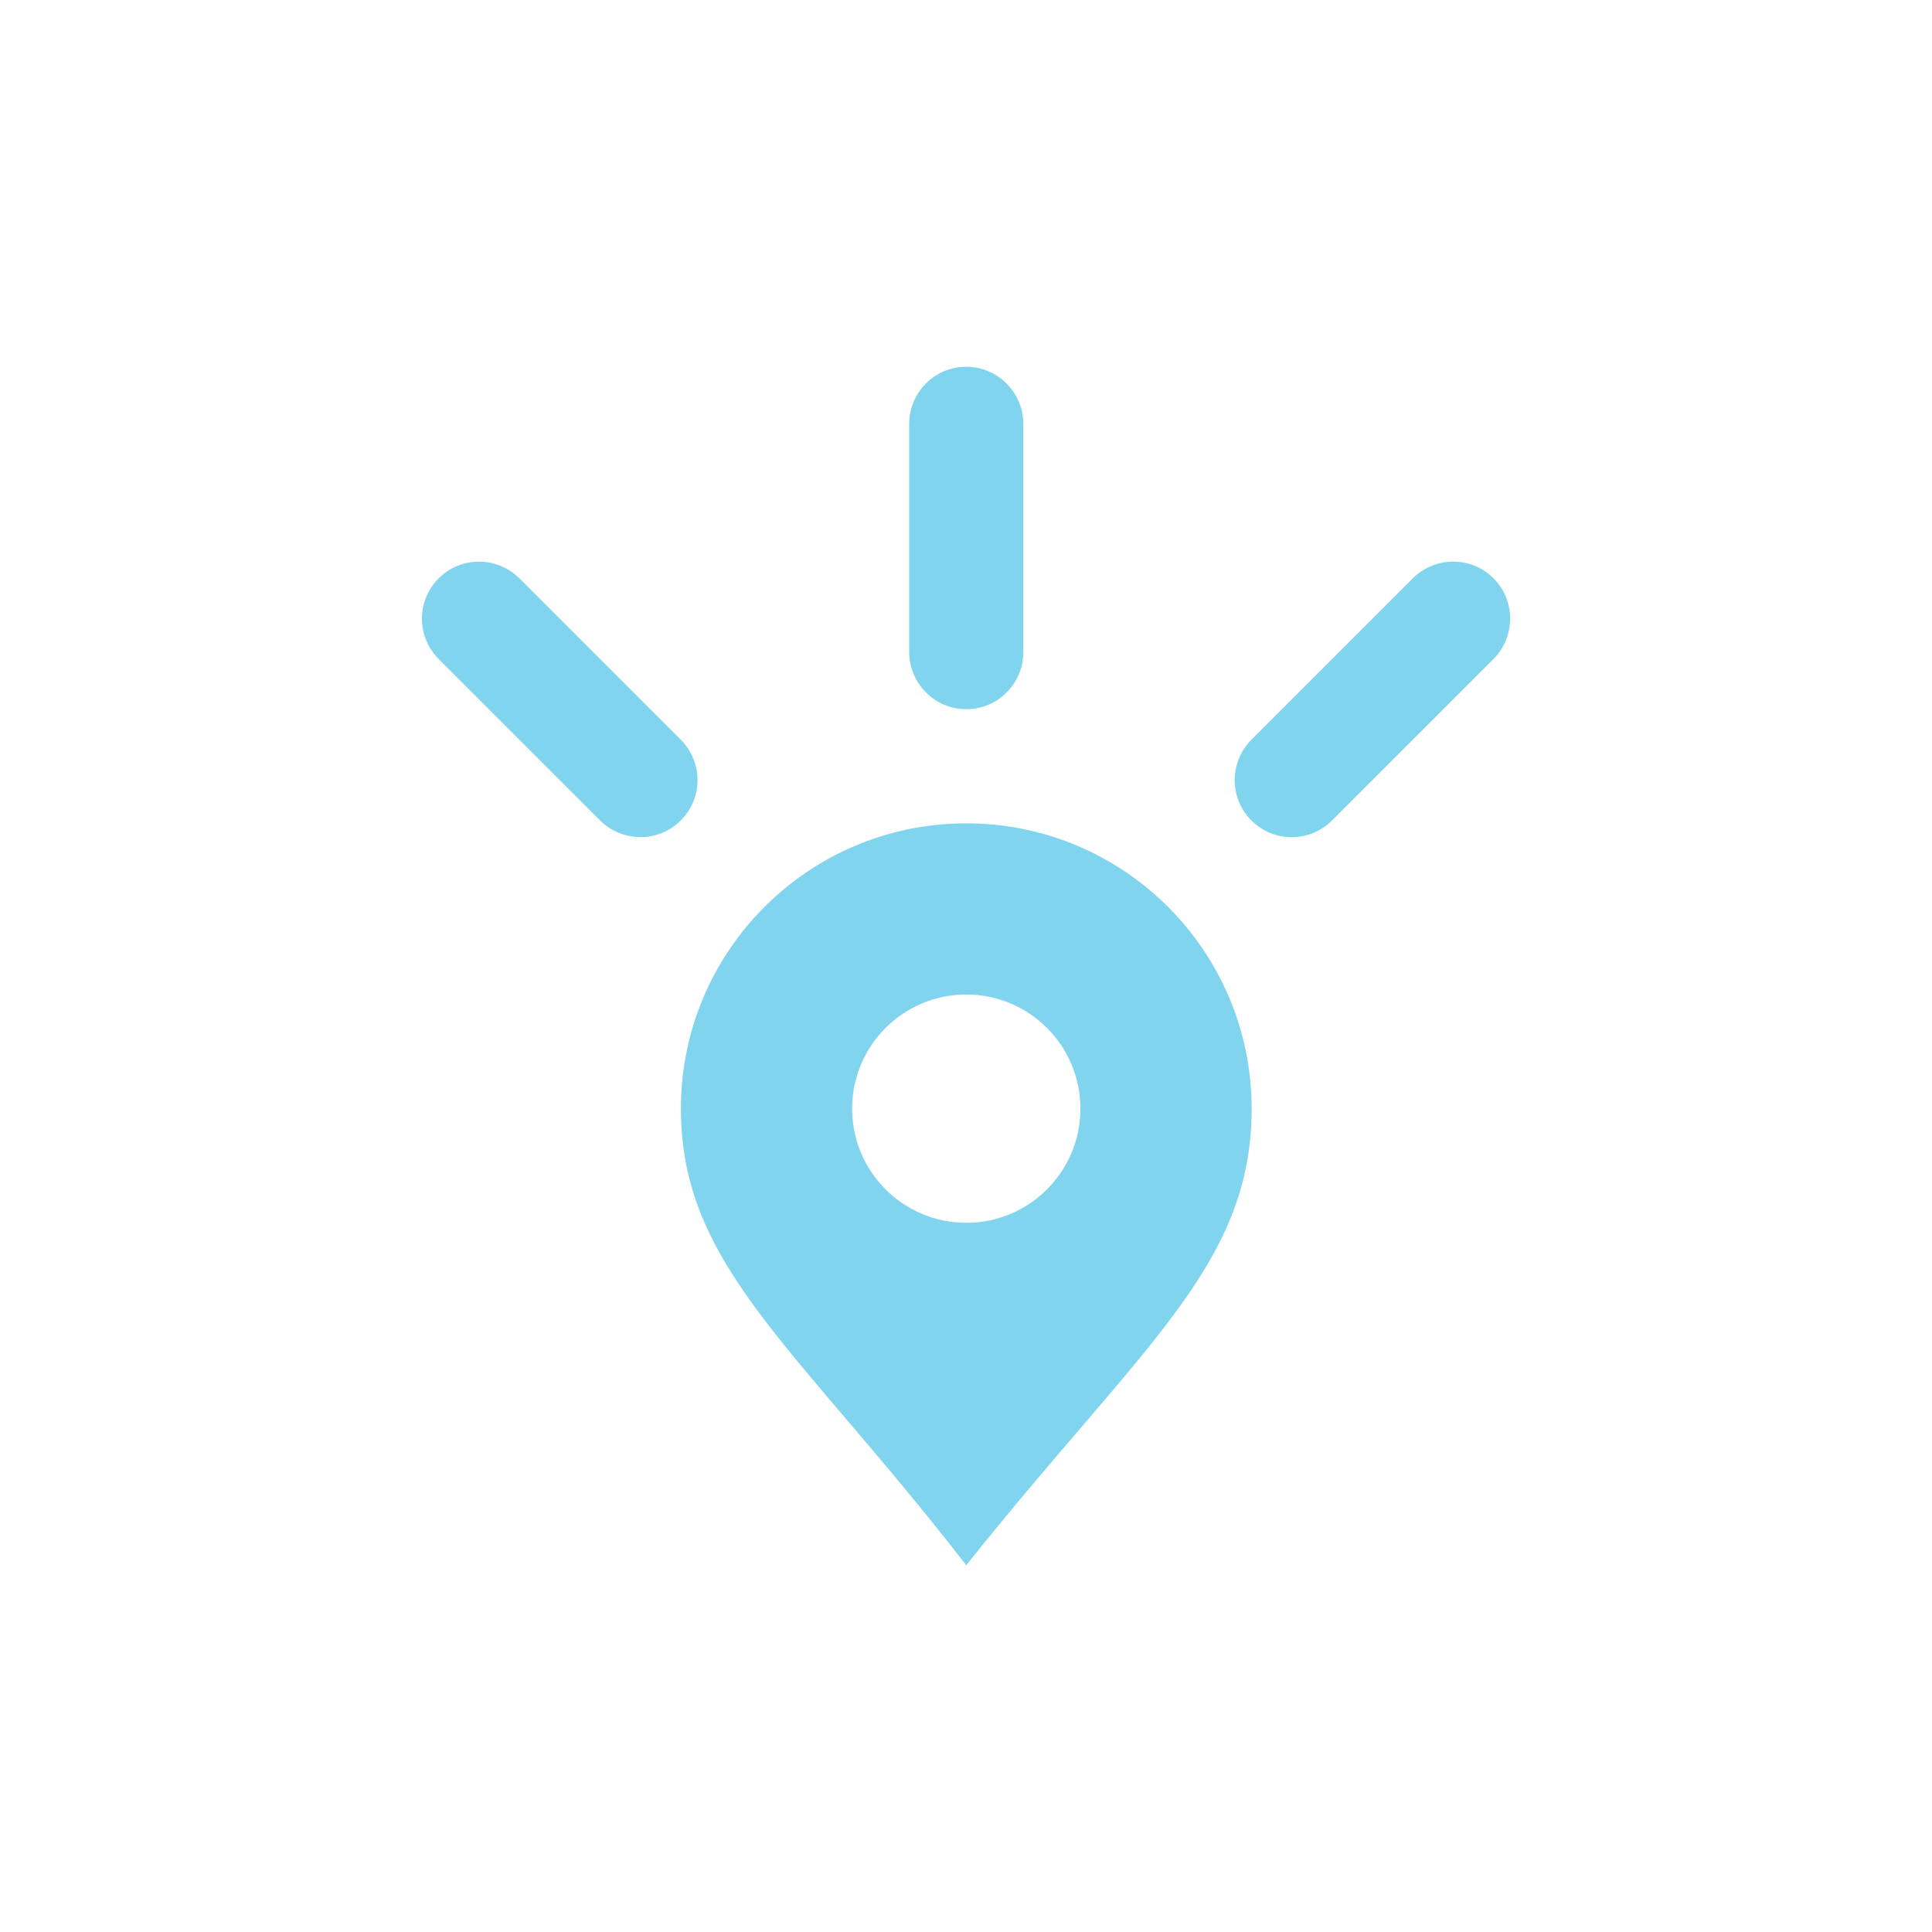
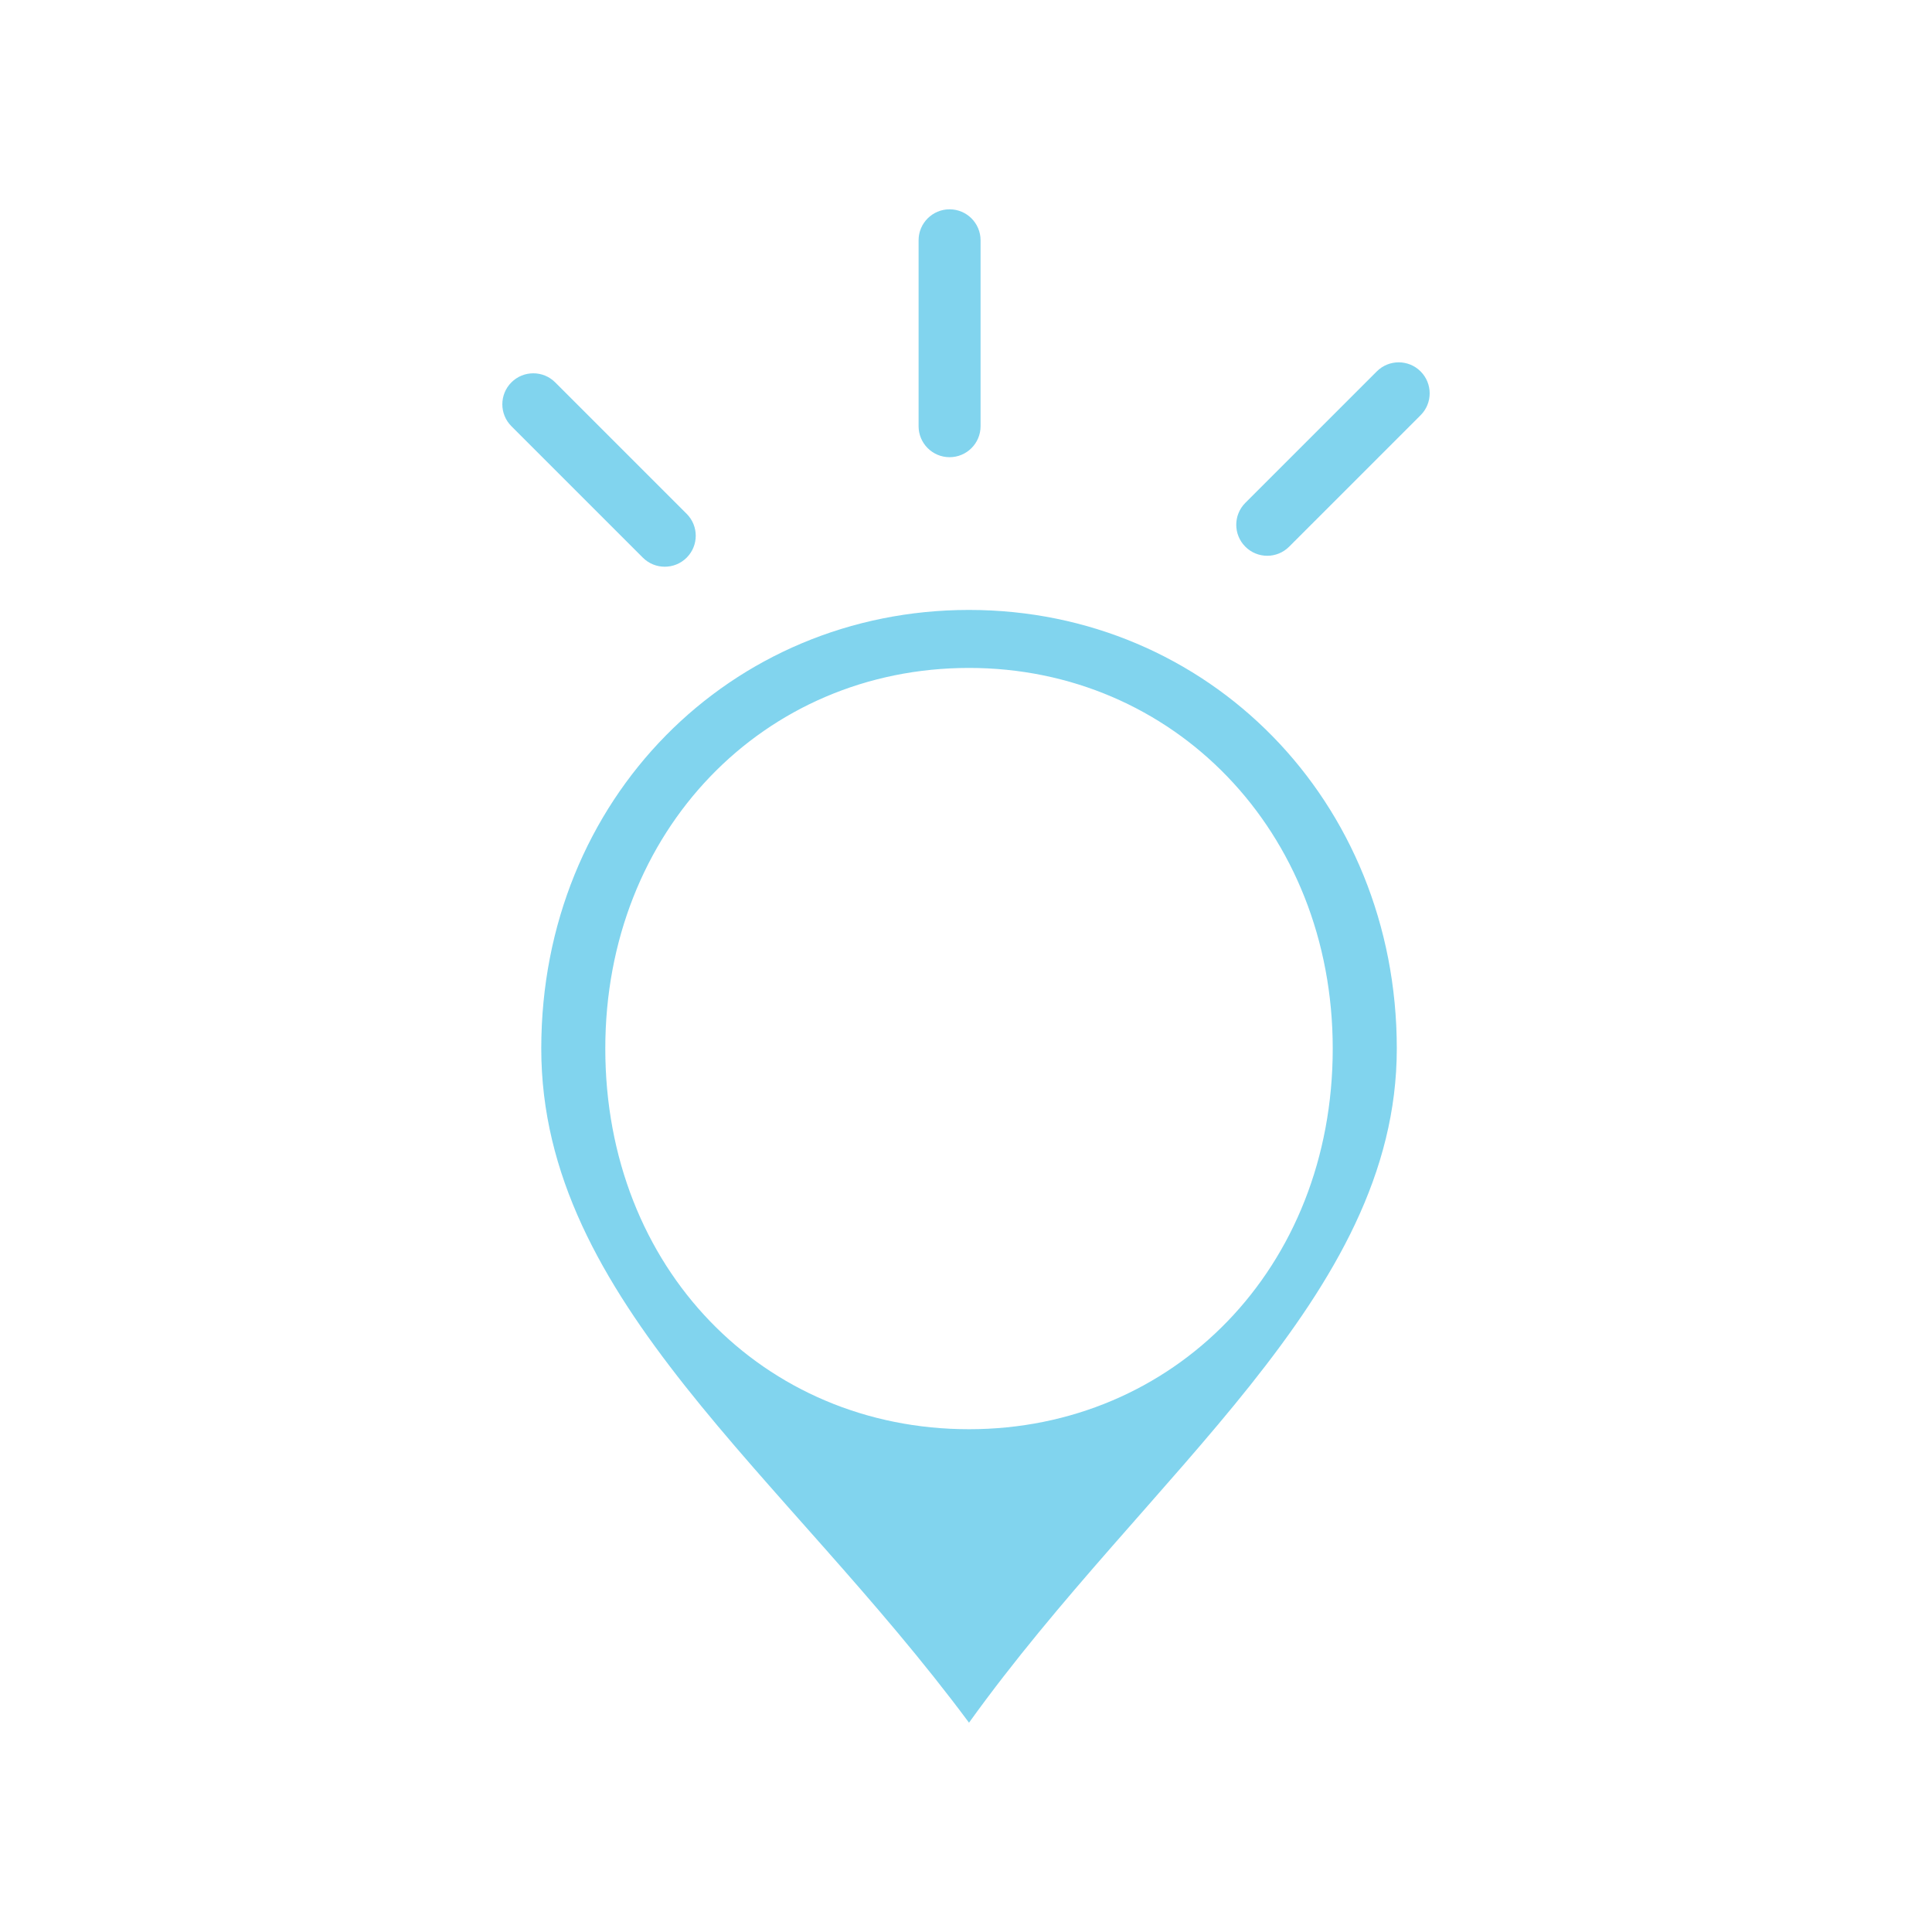
<svg xmlns="http://www.w3.org/2000/svg" width="50px" height="50px" viewBox="0 0 50 50" version="1.1">
  <defs />
  <g id="Page-1" stroke="none" stroke-width="1" fill="none" fill-rule="evenodd">
    <g id="menu-logo">
      <rect id="bg" fill-opacity="0" fill="#D8D8D8" x="0" y="0" width="50" height="50" />
-       <path d="M25.007,40.508 C29.524,34.832 32.392,32.771 32.392,28.692 C32.392,24.614 29.085,21.308 25.007,21.308 C20.928,21.308 17.622,24.614 17.622,28.692 C17.622,32.771 20.607,34.832 25.007,40.508 Z M25.007,31.646 C26.638,31.646 27.961,30.324 27.961,28.692 C27.961,27.061 26.638,25.738 25.007,25.738 C23.375,25.738 22.053,27.061 22.053,28.692 C22.053,30.324 23.375,31.646 25.007,31.646 Z M23.53,10.975 C23.53,10.156 24.185,9.492 25.007,9.492 C25.822,9.492 26.484,10.158 26.484,10.975 L26.484,16.87 C26.484,17.689 25.828,18.354 25.007,18.354 C24.191,18.354 23.53,17.687 23.53,16.87 L23.53,10.975 Z M11.357,17.06 C10.778,16.481 10.772,15.548 11.353,14.967 C11.93,14.39 12.868,14.393 13.446,14.971 L17.615,19.14 C18.194,19.719 18.2,20.652 17.619,21.233 C17.042,21.81 16.104,21.807 15.526,21.229 L11.357,17.06 Z M36.558,14.971 C37.138,14.392 38.071,14.386 38.652,14.967 C39.228,15.544 39.225,16.482 38.647,17.06 L34.478,21.229 C33.899,21.808 32.966,21.814 32.385,21.233 C31.808,20.656 31.812,19.718 32.39,19.14 L36.558,14.971 Z" id="Oval-1" fill-opacity="0.87" fill="#6FCDEB" />
+       <path d="M17.771,13.298 L14.369,9.896 C14.056,9.583 13.548,9.583 13.235,9.896 C12.922,10.209 12.922,10.717 13.235,11.03 L16.637,14.432 C16.95,14.745 17.458,14.745 17.771,14.432 C18.084,14.119 18.084,13.611 17.771,13.298 Z M25.377,11.03 L25.377,6.219 C25.377,5.776 25.018,5.417 24.575,5.417 C24.132,5.417 23.773,5.776 23.773,6.219 L23.773,11.03 C23.773,11.473 24.132,11.832 24.575,11.832 C25.018,11.832 25.377,11.473 25.377,11.03 Z M33.363,14.148 L36.765,10.746 C37.078,10.433 37.078,9.926 36.765,9.612 C36.452,9.299 35.944,9.299 35.631,9.612 L32.229,13.014 C31.916,13.328 31.916,13.835 32.229,14.148 C32.542,14.462 33.05,14.462 33.363,14.148 Z M25.078,44.583 C29.733,38.105 36.149,33.579 36.149,27.137 C36.149,20.726 31.27,15.785 25.078,15.785 C18.918,15.785 14.008,20.664 14.008,27.137 C14.008,33.673 20.269,38.105 25.078,44.583 Z M25.078,17.286 C30.363,17.286 34.491,21.508 34.491,27.137 C34.491,32.829 30.363,36.988 25.078,36.988 C19.762,36.988 15.665,32.829 15.665,27.137 C15.665,21.508 19.762,17.286 25.078,17.286 Z" id="Logo" fill-opacity="0.87" fill="#6FCDEB" />
    </g>
  </g>
</svg>
